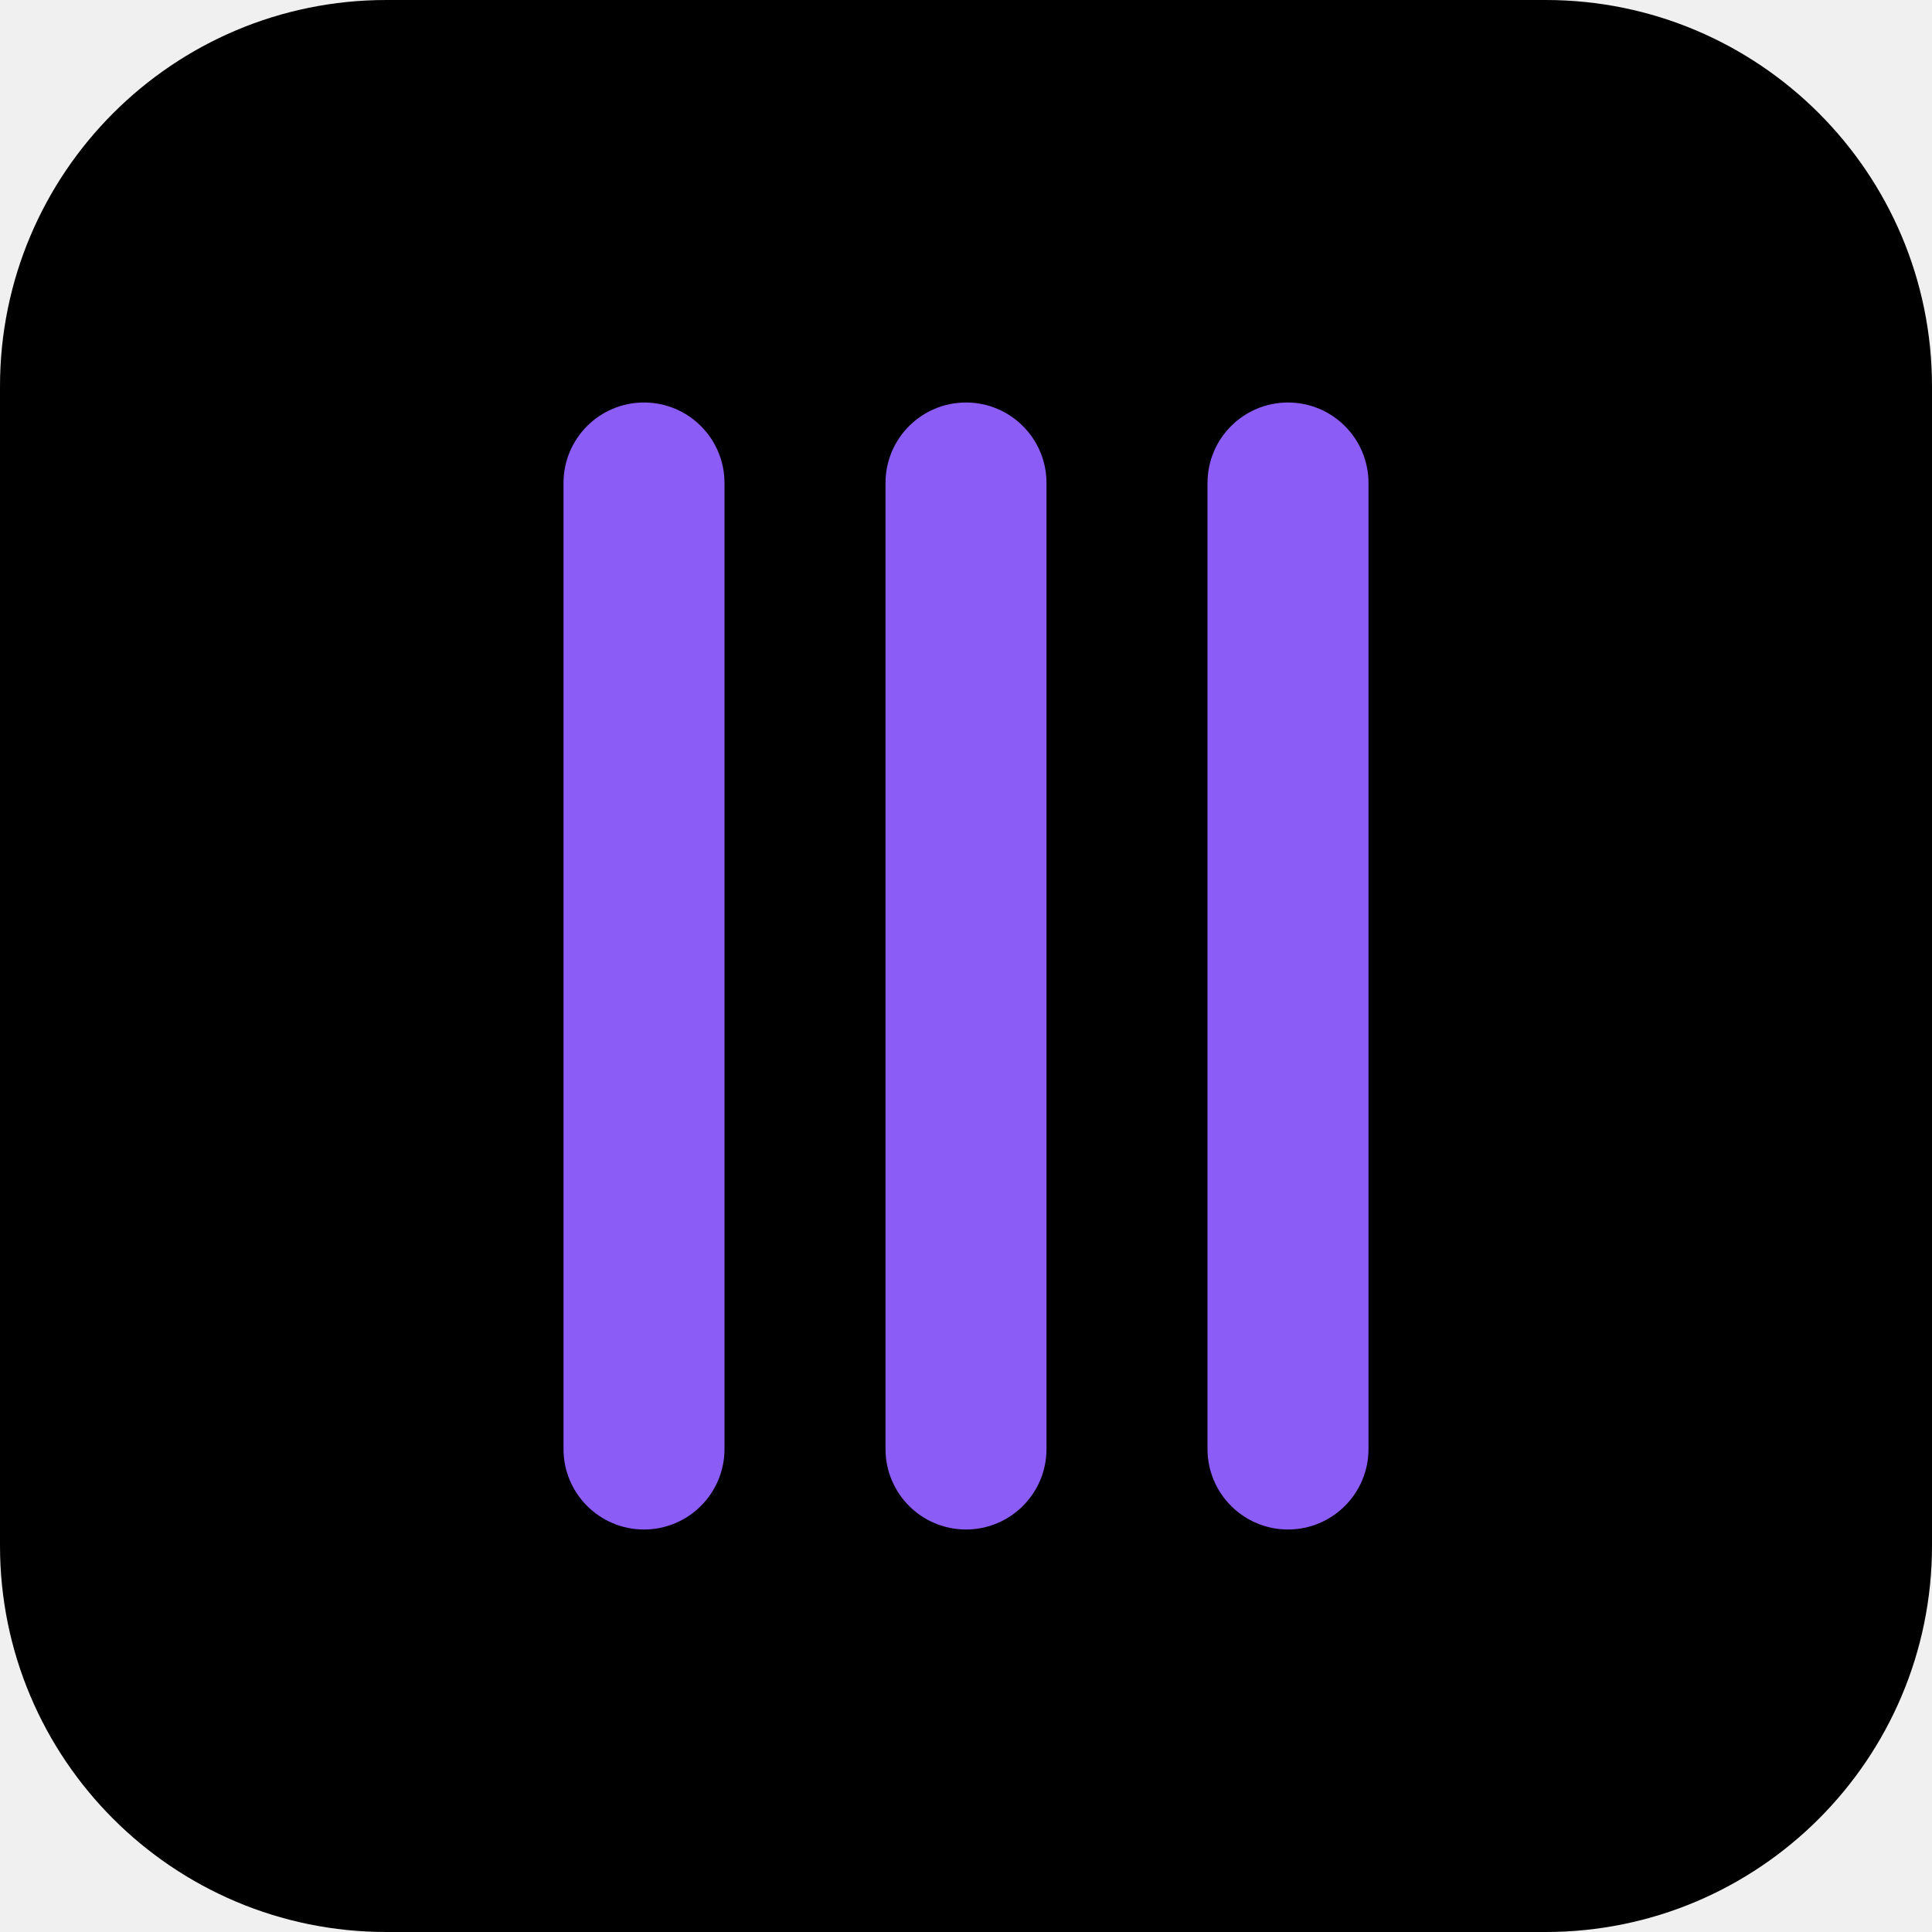
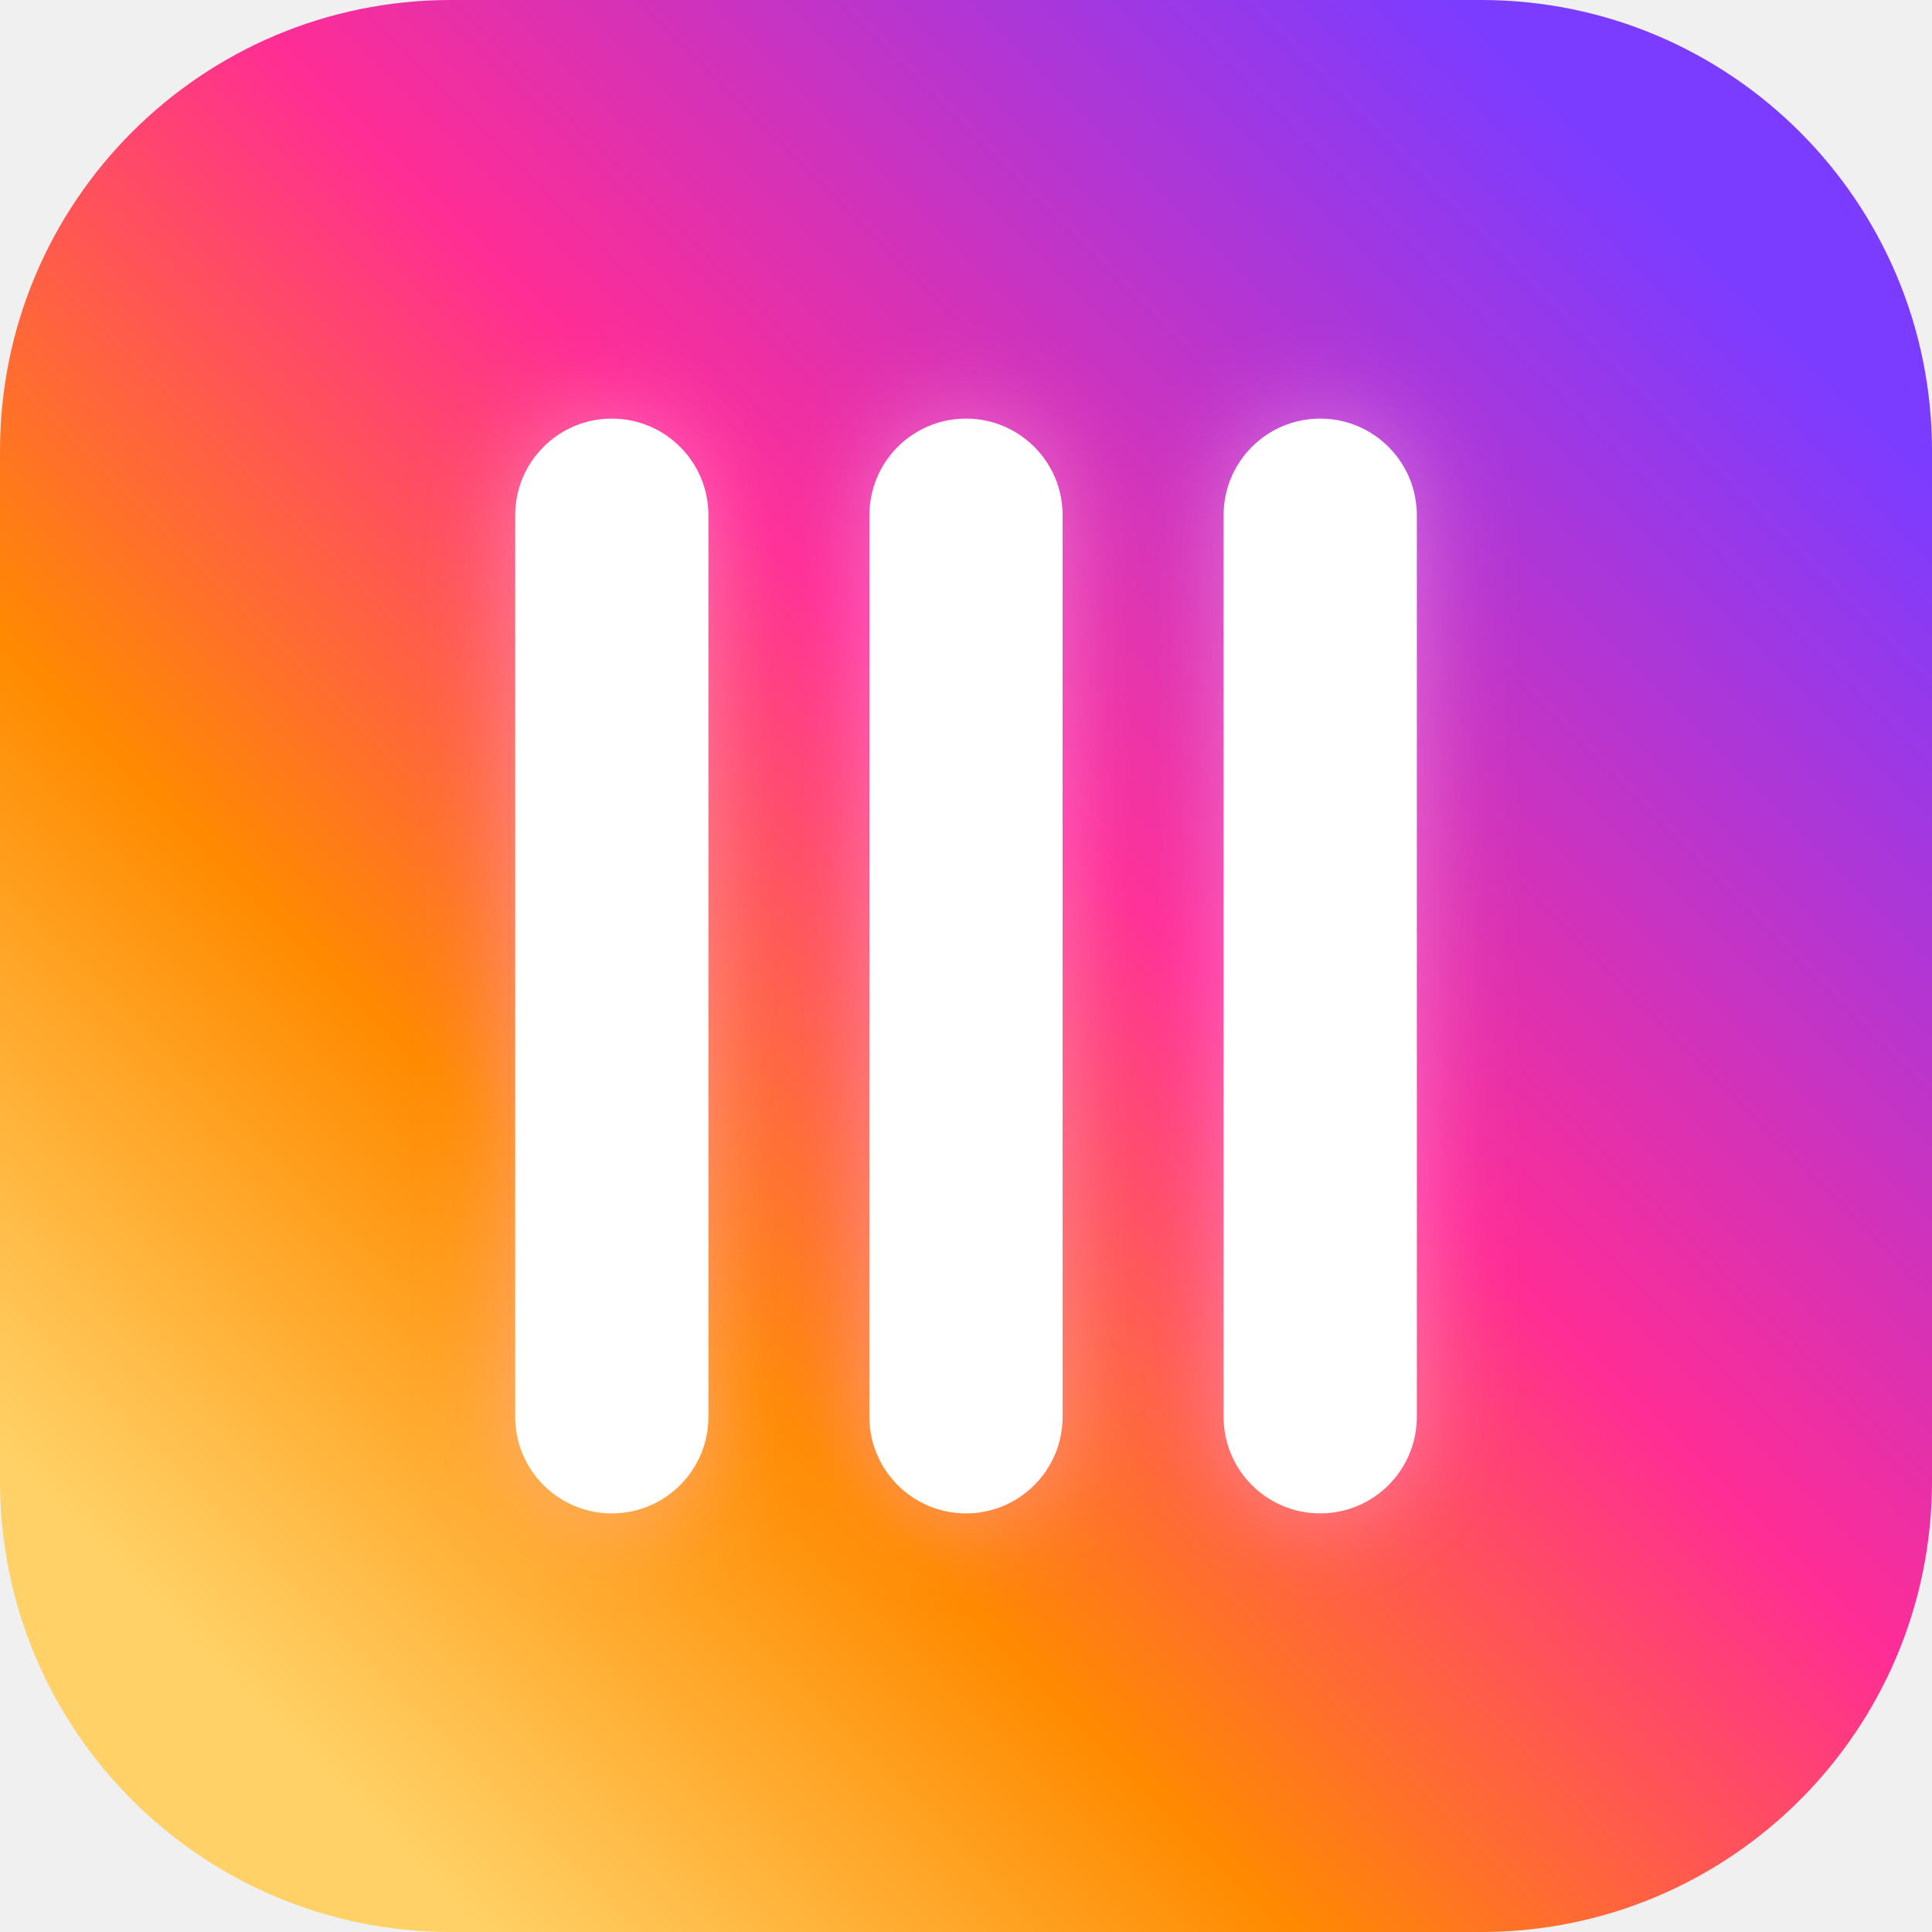
<svg xmlns="http://www.w3.org/2000/svg" viewBox="0 0 120 120" role="img" aria-label="Chordet logo">
-   <rect width="120" height="120" rx="24" fill="#000000" />
-   <g fill="#8B5CF6">
-     <rect x="35" y="25" width="10" height="70" rx="5" />
-     <rect x="55" y="25" width="10" height="70" rx="5" />
-     <rect x="75" y="25" width="10" height="70" rx="5" />
+   <defs>
+     <linearGradient id="chordet-bg" x1="15" y1="105" x2="105" y2="15" gradientUnits="userSpaceOnUse">
+       <stop offset="0" stop-color="#ffd166" />
+       <stop offset="0.28" stop-color="#ff8a00" />
+       <stop offset="0.58" stop-color="#ff2d95" />
+       <stop offset="1" stop-color="#7c3cff" />
+     </linearGradient>
+     <filter id="soft-glow" x="-20%" y="-20%" width="140%" height="140%">
+       <feGaussianBlur in="SourceGraphic" stdDeviation="3" result="blur" />
+       <feColorMatrix in="blur" type="matrix" values="1 0 0 0 1  0 0.35 0 0 0.18  0 0 1 0 0.58  0 0 0 0.45 0" result="glow" />
+       <feMerge>
+         <feMergeNode in="glow" />
+         <feMergeNode in="SourceGraphic" />
+       </feMerge>
+     </filter>
+   </defs>
+   <rect width="120" height="120" rx="28" fill="url(#chordet-bg)" />
+   <g filter="url(#soft-glow)">
+     <rect x="32" y="26" width="12" height="68" rx="6" fill="#ffffff" />
+     <rect x="54" y="26" width="12" height="68" rx="6" fill="#ffffff" />
+     <rect x="76" y="26" width="12" height="68" rx="6" fill="#ffffff" />
  </g>
</svg>
